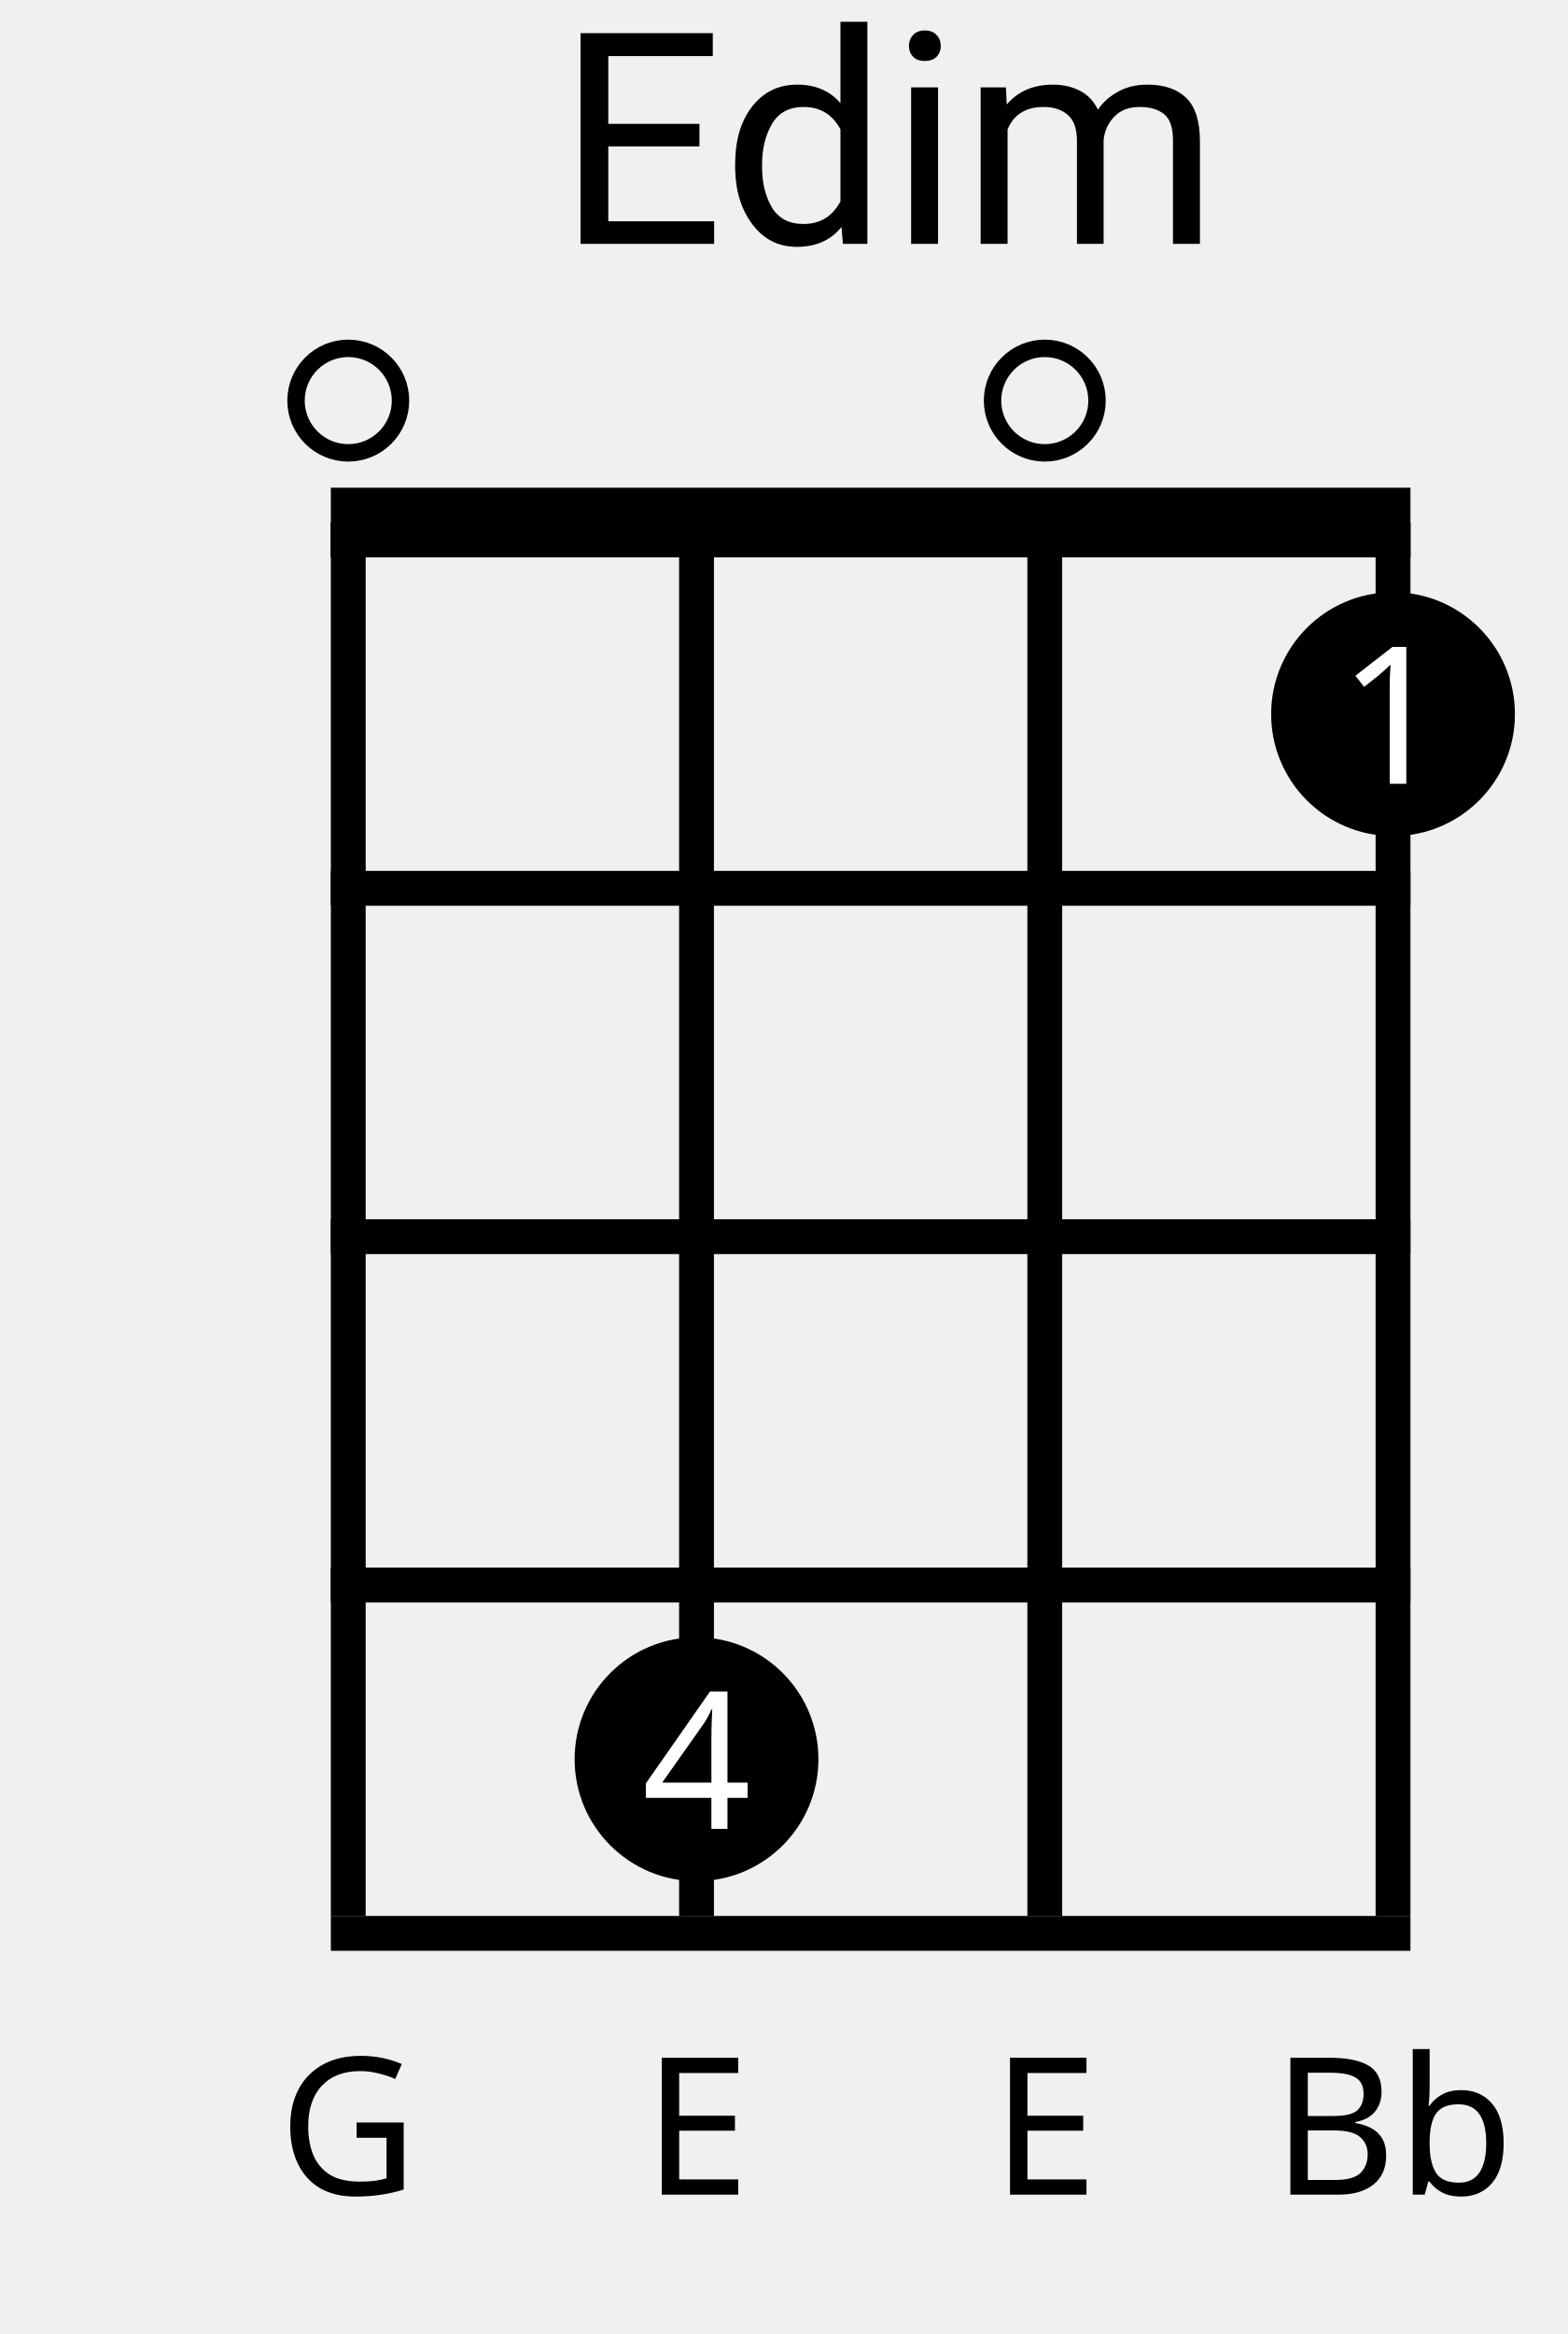
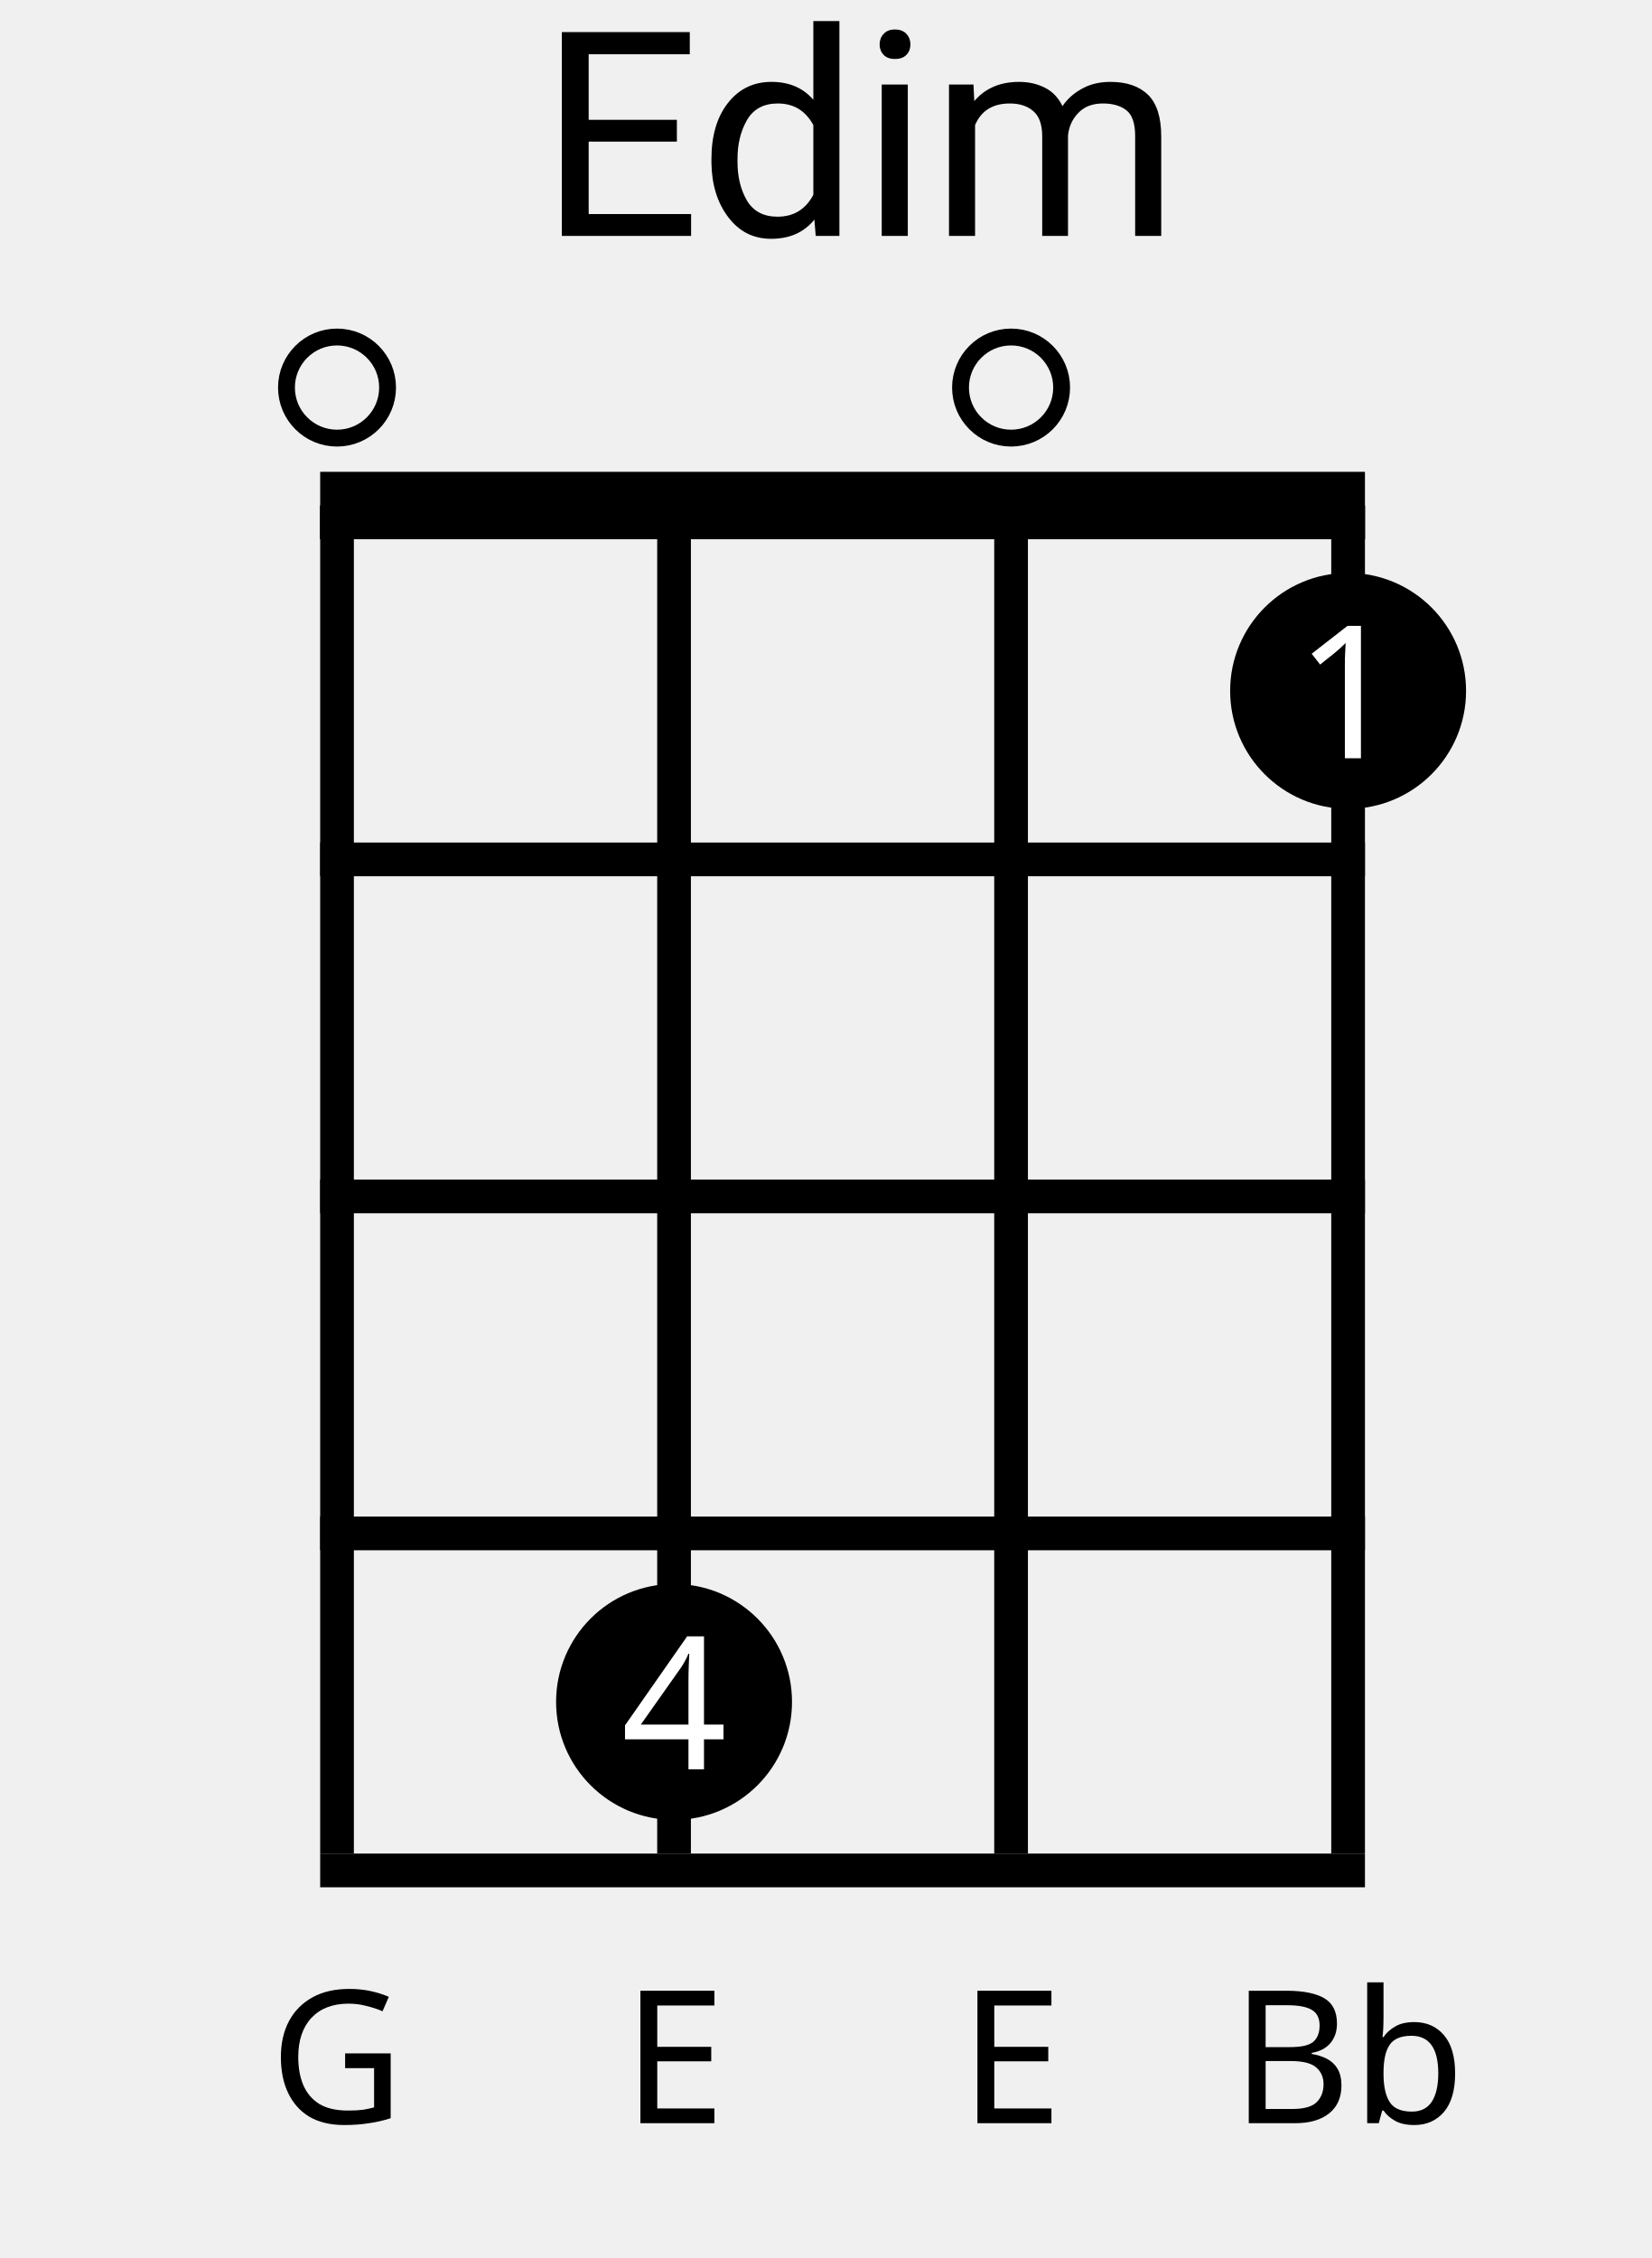
- <svg xmlns="http://www.w3.org/2000/svg" id="ukeChordSvg" width="90" height="134" viewBox="0 0 84 134" style="font-family: sans-serif; font-size: 11px;" class="style-scope uke-chord">
+ <svg xmlns="http://www.w3.org/2000/svg" id="ukeChordSvg" width="98" height="134" viewBox="0 0 92 134" style="font-family: sans-serif; font-size: 11px;" class="style-scope uke-chord">
  <text id="chordName" x="48" y="14" text-anchor="middle" style="font-size: 17px;font-family: Roboto, -apple-system, system-ui, BlinkMacSystemFont, 'Segoe UI', 'Helvetica Neue', Arial, sans-serif;" fill="black" class="style-scope uke-chord">Edim</text>
  <g id="svgChord" transform="translate(16,28)" class="style-scope uke-chord">
    <text id="position" x="-14" y="17" text-anchor="middle" class="style-scope uke-chord" />
    <rect id="nut" height="4" width="62" fill="black" style="visibility: visible;" class="style-scope uke-chord" />
    <g id="diamond" style="visibility:hidden;" class="style-scope uke-chord">
      <rect width="14" height="14" transform="translate(0,-10),rotate(45)" fill="black" class="style-scope uke-chord" />
    </g>
    <g id="strings" transform="translate(0,2)" class="style-scope uke-chord">
      <rect height="80" width="2" x="0" fill="black" class="style-scope uke-chord" />
      <rect height="80" width="2" x="20" fill="black" class="style-scope uke-chord" />
      <rect height="80" width="2" x="40" fill="black" class="style-scope uke-chord" />
      <rect height="80" width="2" x="60" fill="black" class="style-scope uke-chord" />
    </g>
    <g id="frets" transform="translate(0,2)" class="style-scope uke-chord">
      <rect height="2" width="62" y="0" fill="black" class="style-scope uke-chord" />
      <rect height="2" width="62" y="20" fill="black" class="style-scope uke-chord" />
      <rect height="2" width="62" y="40" fill="black" class="style-scope uke-chord" />
      <rect height="2" width="62" y="60" fill="black" class="style-scope uke-chord" />
      <rect height="2" width="62" y="80" fill="black" class="style-scope uke-chord" />
    </g>
    <g id="closedStrings" transform="translate(1,13)" class="style-scope uke-chord">
      <g id="closedString0" style="visibility: hidden;" class="style-scope uke-chord" transform="translate(0,-20)">
        <circle r="7" fill="black" class="style-scope uke-chord" />
        <text fill="white" id="finger0" y="4" text-anchor="middle" class="style-scope uke-chord" />
      </g>
      <g id="closedString1" style="visibility: visible;" class="style-scope uke-chord" transform="translate(20,60)">
        <circle r="7" fill="black" class="style-scope uke-chord" />
        <text fill="white" id="finger1" y="4" text-anchor="middle" class="style-scope uke-chord">4</text>
      </g>
      <g id="closedString2" style="visibility: hidden;" class="style-scope uke-chord" transform="translate(40,-20)">
        <circle r="7" fill="black" class="style-scope uke-chord" />
        <text fill="white" id="finger2" y="4" text-anchor="middle" class="style-scope uke-chord" />
      </g>
      <g id="closedString3" style="visibility: visible;" class="style-scope uke-chord" transform="translate(60,0)">
        <circle r="7" fill="black" class="style-scope uke-chord" />
        <text fill="white" id="finger3" y="4" text-anchor="middle" class="style-scope uke-chord">1</text>
      </g>
    </g>
    <g id="openStrings" transform="translate(1,-5)" class="style-scope uke-chord">
      <circle id="openString0" cx="0" r="3" fill="none" stroke="black" stroke-width="1" style="visibility: visible;" class="style-scope uke-chord" />
      <circle id="openString1" cx="20" r="3" fill="none" stroke="black" stroke-width="1" style="visibility: hidden;" class="style-scope uke-chord" />
      <circle id="openString2" cx="40" r="3" fill="none" stroke="black" stroke-width="1" style="visibility: visible;" class="style-scope uke-chord" />
      <circle id="openString3" cx="60" r="3" fill="none" stroke="black" stroke-width="1" style="visibility: hidden;" class="style-scope uke-chord" />
    </g>
    <g id="subText" transform="translate(1,98)" class="style-scope uke-chord">
      <text id="subText0" x="0" text-anchor="middle" fill="black" class="style-scope uke-chord">G</text>
      <text id="subText1" x="20" text-anchor="middle" fill="black" class="style-scope uke-chord">E</text>
      <text id="subText2" x="40" text-anchor="middle" fill="black" class="style-scope uke-chord">E</text>
      <text id="subText3" x="60" text-anchor="middle" fill="black" class="style-scope uke-chord">Bb</text>
    </g>
  </g>
</svg>
